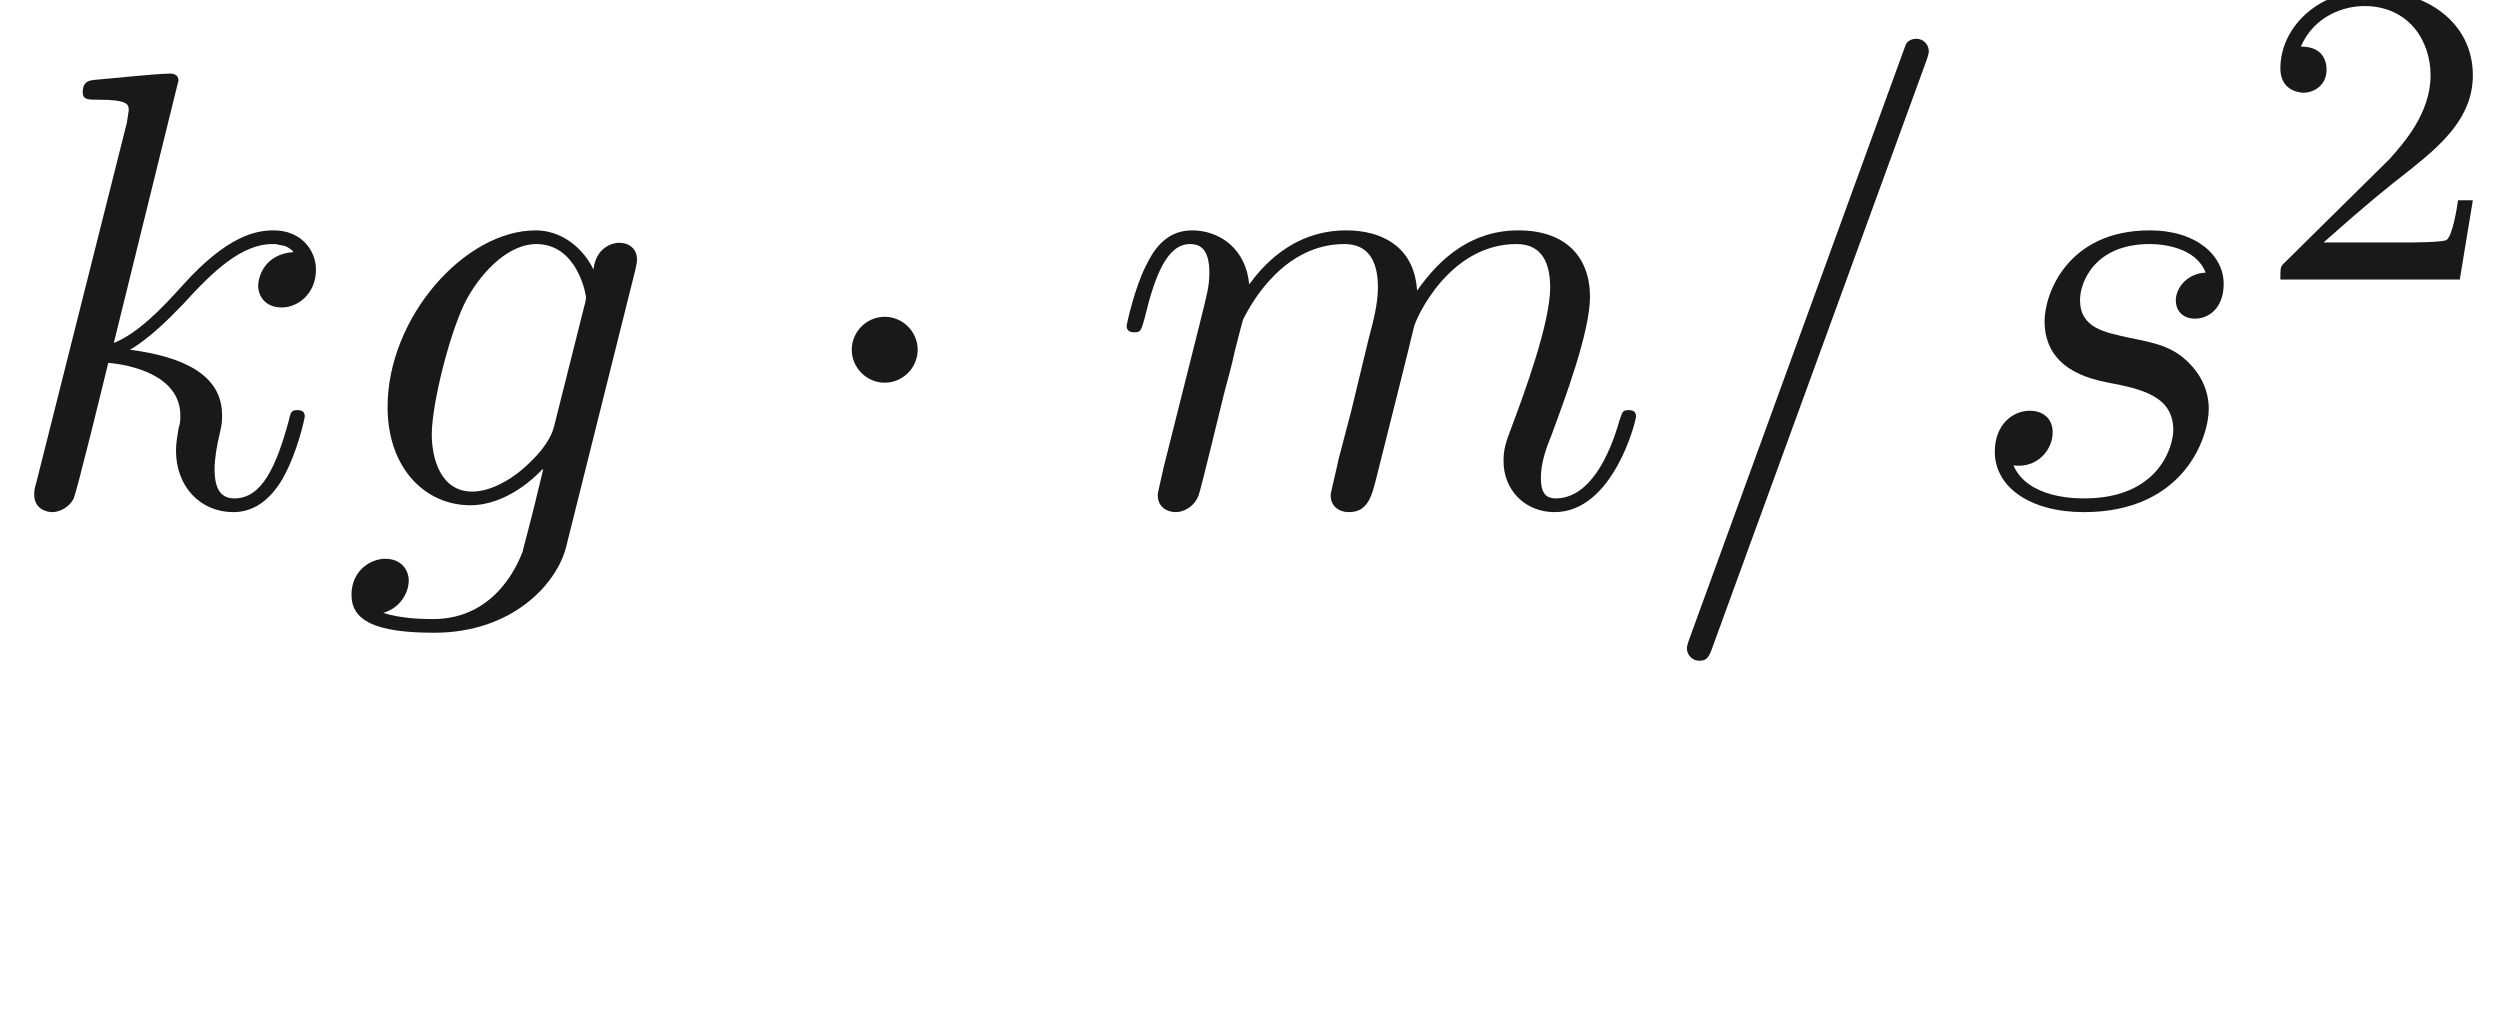
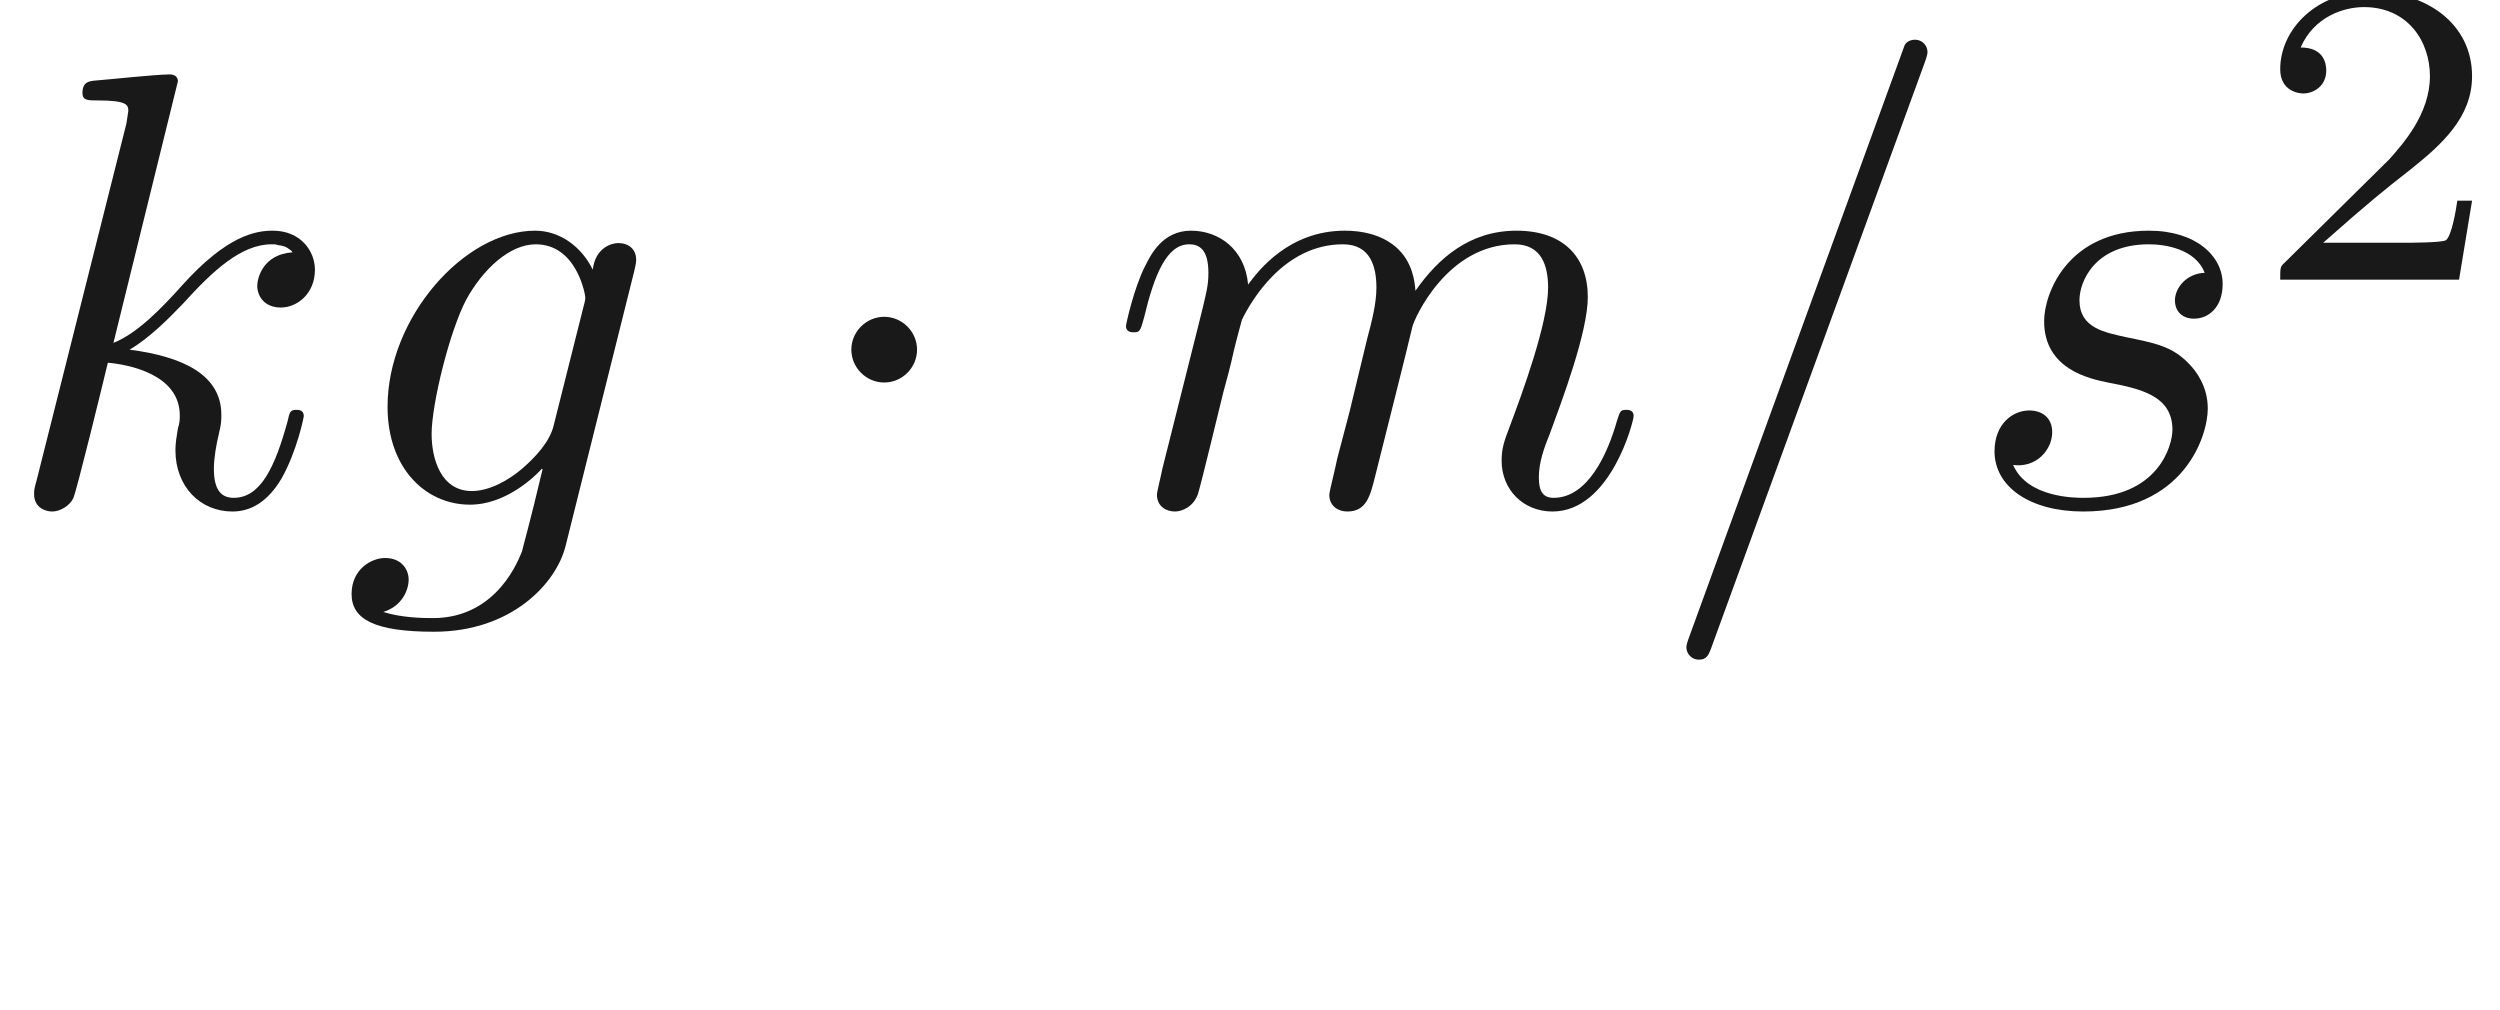
- <svg xmlns="http://www.w3.org/2000/svg" xmlns:ns1="http://github.com/leegao/readme2tex/" xmlns:xlink="http://www.w3.org/1999/xlink" height="16.186pt" ns1:offset="2.4813" version="1.1" viewBox="-52.093 -70.13 40.044 16.186" width="40.044pt">
+ <svg xmlns="http://www.w3.org/2000/svg" xmlns:ns1="http://github.com/leegao/readme2tex/" xmlns:xlink="http://www.w3.org/1999/xlink" version="1.1" width="40.175pt" height="16.219pt" viewBox="-52.075 -70.147 40.175 16.219" ns1:offset="2.4906600000000054">
  <defs>
-     <path d="M1.913 -2.491C1.913 -2.78 1.674 -3.019 1.385 -3.019S0.857 -2.78 0.857 -2.491S1.096 -1.963 1.385 -1.963S1.913 -2.202 1.913 -2.491Z" id="g0-1" />
-     <path d="M3.522 -1.269H3.285C3.264 -1.116 3.194 -0.704 3.103 -0.635C3.048 -0.593 2.511 -0.593 2.413 -0.593H1.13C1.862 -1.241 2.106 -1.437 2.525 -1.764C3.041 -2.176 3.522 -2.608 3.522 -3.271C3.522 -4.115 2.783 -4.631 1.89 -4.631C1.025 -4.631 0.439 -4.024 0.439 -3.382C0.439 -3.027 0.739 -2.992 0.809 -2.992C0.976 -2.992 1.179 -3.11 1.179 -3.361C1.179 -3.487 1.13 -3.731 0.767 -3.731C0.983 -4.226 1.458 -4.38 1.785 -4.38C2.483 -4.38 2.845 -3.836 2.845 -3.271C2.845 -2.664 2.413 -2.183 2.19 -1.932L0.509 -0.272C0.439 -0.209 0.439 -0.195 0.439 0H3.313L3.522 -1.269Z" id="g3-50" />
-     <path d="M4.374 -7.093C4.423 -7.223 4.423 -7.263 4.423 -7.273C4.423 -7.382 4.334 -7.472 4.224 -7.472C4.154 -7.472 4.085 -7.442 4.055 -7.382L0.598 2.112C0.548 2.242 0.548 2.281 0.548 2.291C0.548 2.401 0.638 2.491 0.747 2.491C0.877 2.491 0.907 2.421 0.966 2.252L4.374 -7.093Z" id="g1-61" />
-     <path d="M4.692 -3.756C4.702 -3.816 4.722 -3.865 4.722 -3.935C4.722 -4.105 4.603 -4.204 4.433 -4.204C4.334 -4.204 4.065 -4.135 4.025 -3.776C3.846 -4.144 3.497 -4.403 3.098 -4.403C1.963 -4.403 0.727 -3.009 0.727 -1.574C0.727 -0.588 1.335 0 2.052 0C2.64 0 3.108 -0.468 3.208 -0.578L3.218 -0.568C3.009 0.319 2.889 0.727 2.889 0.747C2.849 0.837 2.511 1.823 1.455 1.823C1.265 1.823 0.936 1.813 0.658 1.724C0.956 1.634 1.066 1.375 1.066 1.205C1.066 1.046 0.956 0.857 0.687 0.857C0.468 0.857 0.149 1.036 0.149 1.435C0.149 1.843 0.518 2.042 1.474 2.042C2.72 2.042 3.437 1.265 3.587 0.667L4.692 -3.756ZM3.397 -1.275C3.337 -1.016 3.108 -0.767 2.889 -0.578C2.68 -0.399 2.371 -0.219 2.082 -0.219C1.584 -0.219 1.435 -0.737 1.435 -1.136C1.435 -1.614 1.724 -2.79 1.993 -3.298C2.262 -3.786 2.69 -4.184 3.108 -4.184C3.766 -4.184 3.905 -3.377 3.905 -3.328S3.885 -3.218 3.875 -3.178L3.397 -1.275Z" id="g1-103" />
-     <path d="M2.859 -6.804C2.859 -6.814 2.859 -6.914 2.73 -6.914C2.501 -6.914 1.773 -6.834 1.514 -6.814C1.435 -6.804 1.325 -6.795 1.325 -6.615C1.325 -6.496 1.415 -6.496 1.564 -6.496C2.042 -6.496 2.062 -6.426 2.062 -6.326L2.032 -6.127L0.588 -0.389C0.548 -0.249 0.548 -0.229 0.548 -0.169C0.548 0.06 0.747 0.11 0.837 0.11C0.966 0.11 1.116 0.02 1.176 -0.1C1.225 -0.189 1.674 -2.032 1.734 -2.281C2.072 -2.252 2.889 -2.092 2.889 -1.435C2.889 -1.365 2.889 -1.325 2.859 -1.225C2.839 -1.106 2.819 -0.986 2.819 -0.877C2.819 -0.289 3.218 0.11 3.736 0.11C4.035 0.11 4.304 -0.05 4.523 -0.418C4.772 -0.857 4.882 -1.405 4.882 -1.425C4.882 -1.524 4.792 -1.524 4.762 -1.524C4.663 -1.524 4.653 -1.484 4.623 -1.345C4.423 -0.618 4.194 -0.11 3.756 -0.11C3.567 -0.11 3.437 -0.219 3.437 -0.578C3.437 -0.747 3.477 -0.976 3.517 -1.136C3.557 -1.305 3.557 -1.345 3.557 -1.445C3.557 -2.092 2.929 -2.381 2.082 -2.491C2.391 -2.67 2.71 -2.989 2.939 -3.228C3.417 -3.756 3.875 -4.184 4.364 -4.184C4.423 -4.184 4.433 -4.184 4.453 -4.174C4.573 -4.154 4.583 -4.154 4.663 -4.095C4.682 -4.085 4.682 -4.075 4.702 -4.055C4.224 -4.025 4.135 -3.636 4.135 -3.517C4.135 -3.357 4.244 -3.168 4.513 -3.168C4.772 -3.168 5.061 -3.387 5.061 -3.776C5.061 -4.075 4.832 -4.403 4.384 -4.403C4.105 -4.403 3.646 -4.324 2.929 -3.527C2.59 -3.148 2.202 -2.75 1.823 -2.6L2.859 -6.804Z" id="g1-107" />
-     <path d="M0.877 -0.588C0.847 -0.438 0.787 -0.209 0.787 -0.159C0.787 0.02 0.927 0.11 1.076 0.11C1.196 0.11 1.375 0.03 1.445 -0.169C1.455 -0.189 1.574 -0.658 1.634 -0.907L1.853 -1.803C1.913 -2.022 1.973 -2.242 2.022 -2.471C2.062 -2.64 2.142 -2.929 2.152 -2.969C2.301 -3.278 2.829 -4.184 3.776 -4.184C4.224 -4.184 4.314 -3.816 4.314 -3.487C4.314 -3.238 4.244 -2.959 4.164 -2.66L3.885 -1.504L3.686 -0.747C3.646 -0.548 3.557 -0.209 3.557 -0.159C3.557 0.02 3.696 0.11 3.846 0.11C4.154 0.11 4.214 -0.139 4.294 -0.458C4.433 -1.016 4.802 -2.471 4.892 -2.859C4.922 -2.989 5.45 -4.184 6.535 -4.184C6.964 -4.184 7.073 -3.846 7.073 -3.487C7.073 -2.919 6.655 -1.783 6.456 -1.255C6.366 -1.016 6.326 -0.907 6.326 -0.707C6.326 -0.239 6.675 0.11 7.143 0.11C8.08 0.11 8.448 -1.345 8.448 -1.425C8.448 -1.524 8.359 -1.524 8.329 -1.524C8.229 -1.524 8.229 -1.494 8.179 -1.345C8.03 -0.817 7.711 -0.11 7.163 -0.11C6.994 -0.11 6.924 -0.209 6.924 -0.438C6.924 -0.687 7.014 -0.927 7.103 -1.146C7.293 -1.664 7.711 -2.77 7.711 -3.337C7.711 -3.985 7.313 -4.403 6.565 -4.403S5.31 -3.965 4.941 -3.437C4.932 -3.567 4.902 -3.905 4.623 -4.144C4.374 -4.354 4.055 -4.403 3.806 -4.403C2.909 -4.403 2.421 -3.766 2.252 -3.537C2.202 -4.105 1.783 -4.403 1.335 -4.403C0.877 -4.403 0.687 -4.015 0.598 -3.836C0.418 -3.487 0.289 -2.899 0.289 -2.869C0.289 -2.77 0.389 -2.77 0.408 -2.77C0.508 -2.77 0.518 -2.78 0.578 -2.999C0.747 -3.706 0.946 -4.184 1.305 -4.184C1.465 -4.184 1.614 -4.105 1.614 -3.726C1.614 -3.517 1.584 -3.407 1.455 -2.889L0.877 -0.588Z" id="g1-109" />
-     <path d="M3.895 -3.726C3.616 -3.716 3.417 -3.497 3.417 -3.278C3.417 -3.138 3.507 -2.989 3.726 -2.989S4.184 -3.158 4.184 -3.547C4.184 -3.995 3.756 -4.403 2.999 -4.403C1.684 -4.403 1.315 -3.387 1.315 -2.949C1.315 -2.172 2.052 -2.022 2.341 -1.963C2.859 -1.863 3.377 -1.753 3.377 -1.205C3.377 -0.946 3.148 -0.11 1.953 -0.11C1.813 -0.11 1.046 -0.11 0.817 -0.638C1.196 -0.588 1.445 -0.887 1.445 -1.166C1.445 -1.395 1.285 -1.514 1.076 -1.514C0.817 -1.514 0.518 -1.305 0.518 -0.857C0.518 -0.289 1.086 0.11 1.943 0.11C3.557 0.11 3.945 -1.096 3.945 -1.544C3.945 -1.903 3.756 -2.152 3.636 -2.271C3.367 -2.55 3.078 -2.6 2.64 -2.69C2.281 -2.77 1.883 -2.839 1.883 -3.288C1.883 -3.577 2.122 -4.184 2.999 -4.184C3.248 -4.184 3.746 -4.115 3.895 -3.726Z" id="g1-115" />
-     <path d="M3.318 -0.757C3.357 -0.359 3.626 0.06 4.095 0.06C4.304 0.06 4.912 -0.08 4.912 -0.887V-1.445H4.663V-0.887C4.663 -0.309 4.413 -0.249 4.304 -0.249C3.975 -0.249 3.935 -0.697 3.935 -0.747V-2.74C3.935 -3.158 3.935 -3.547 3.577 -3.915C3.188 -4.304 2.69 -4.463 2.212 -4.463C1.395 -4.463 0.707 -3.995 0.707 -3.337C0.707 -3.039 0.907 -2.869 1.166 -2.869C1.445 -2.869 1.624 -3.068 1.624 -3.328C1.624 -3.447 1.574 -3.776 1.116 -3.786C1.385 -4.135 1.873 -4.244 2.192 -4.244C2.68 -4.244 3.248 -3.856 3.248 -2.969V-2.6C2.74 -2.57 2.042 -2.54 1.415 -2.242C0.667 -1.903 0.418 -1.385 0.418 -0.946C0.418 -0.139 1.385 0.11 2.012 0.11C2.67 0.11 3.128 -0.289 3.318 -0.757ZM3.248 -2.391V-1.395C3.248 -0.448 2.531 -0.11 2.082 -0.11C1.594 -0.11 1.186 -0.458 1.186 -0.956C1.186 -1.504 1.604 -2.331 3.248 -2.391Z" id="g2-97" />
+     <path id="g3-50" d="M3.522-1.269H3.285C3.264-1.116 3.194-.704 3.103-.635C3.048-.593 2.511-.593 2.413-.593H1.13C1.862-1.241 2.106-1.437 2.525-1.764C3.041-2.176 3.522-2.608 3.522-3.271C3.522-4.115 2.783-4.631 1.89-4.631C1.025-4.631 .439-4.024 .439-3.382C.439-3.027 .739-2.992 .809-2.992C.976-2.992 1.179-3.11 1.179-3.361C1.179-3.487 1.13-3.731 .767-3.731C.983-4.226 1.458-4.38 1.785-4.38C2.483-4.38 2.845-3.836 2.845-3.271C2.845-2.664 2.413-2.183 2.19-1.932L.509-.272C.439-.209 .439-.195 .439 0H3.313L3.522-1.269Z" />
+     <path id="g0-1" d="M1.913-2.491C1.913-2.78 1.674-3.019 1.385-3.019S.857-2.78 .857-2.491S1.096-1.963 1.385-1.963S1.913-2.202 1.913-2.491Z" />
+     <path id="g1-61" d="M4.374-7.093C4.423-7.223 4.423-7.263 4.423-7.273C4.423-7.382 4.334-7.472 4.224-7.472C4.154-7.472 4.085-7.442 4.055-7.382L.598 2.112C.548 2.242 .548 2.281 .548 2.291C.548 2.401 .638 2.491 .747 2.491C.877 2.491 .907 2.421 .966 2.252L4.374-7.093Z" />
+     <path id="g1-103" d="M4.692-3.756C4.702-3.816 4.722-3.866 4.722-3.935C4.722-4.105 4.603-4.204 4.433-4.204C4.334-4.204 4.065-4.134 4.025-3.776C3.846-4.144 3.497-4.403 3.098-4.403C1.963-4.403 .727-3.009 .727-1.574C.727-.588 1.335 0 2.052 0C2.64 0 3.108-.468 3.208-.578L3.218-.568C3.009 .319 2.889 .727 2.889 .747C2.849 .837 2.511 1.823 1.455 1.823C1.265 1.823 .936 1.813 .658 1.724C.956 1.634 1.066 1.375 1.066 1.205C1.066 1.046 .956 .857 .687 .857C.468 .857 .149 1.036 .149 1.435C.149 1.843 .518 2.042 1.474 2.042C2.72 2.042 3.437 1.265 3.587 .667L4.692-3.756ZM3.397-1.275C3.337-1.016 3.108-.767 2.889-.578C2.68-.399 2.371-.219 2.082-.219C1.584-.219 1.435-.737 1.435-1.136C1.435-1.614 1.724-2.79 1.993-3.298C2.262-3.786 2.69-4.184 3.108-4.184C3.766-4.184 3.905-3.377 3.905-3.328S3.885-3.218 3.875-3.178L3.397-1.275Z" />
+     <path id="g1-107" d="M2.859-6.804C2.859-6.814 2.859-6.914 2.73-6.914C2.501-6.914 1.773-6.834 1.514-6.814C1.435-6.804 1.325-6.795 1.325-6.615C1.325-6.496 1.415-6.496 1.564-6.496C2.042-6.496 2.062-6.426 2.062-6.326L2.032-6.127L.588-.389C.548-.249 .548-.229 .548-.169C.548 .06 .747 .11 .837 .11C.966 .11 1.116 .02 1.176-.1C1.225-.189 1.674-2.032 1.733-2.281C2.072-2.252 2.889-2.092 2.889-1.435C2.889-1.365 2.889-1.325 2.859-1.225C2.839-1.106 2.819-.986 2.819-.877C2.819-.289 3.218 .11 3.736 .11C4.035 .11 4.304-.05 4.523-.418C4.772-.857 4.882-1.405 4.882-1.425C4.882-1.524 4.792-1.524 4.762-1.524C4.663-1.524 4.653-1.484 4.623-1.345C4.423-.618 4.194-.11 3.756-.11C3.567-.11 3.437-.219 3.437-.578C3.437-.747 3.477-.976 3.517-1.136C3.557-1.305 3.557-1.345 3.557-1.445C3.557-2.092 2.929-2.381 2.082-2.491C2.391-2.67 2.71-2.989 2.939-3.228C3.417-3.756 3.875-4.184 4.364-4.184C4.423-4.184 4.433-4.184 4.453-4.174C4.573-4.154 4.583-4.154 4.663-4.095C4.682-4.085 4.682-4.075 4.702-4.055C4.224-4.025 4.134-3.636 4.134-3.517C4.134-3.357 4.244-3.168 4.513-3.168C4.772-3.168 5.061-3.387 5.061-3.776C5.061-4.075 4.832-4.403 4.384-4.403C4.105-4.403 3.646-4.324 2.929-3.527C2.59-3.148 2.202-2.75 1.823-2.6L2.859-6.804Z" />
+     <path id="g1-109" d="M.877-.588C.847-.438 .787-.209 .787-.159C.787 .02 .927 .11 1.076 .11C1.196 .11 1.375 .03 1.445-.169C1.455-.189 1.574-.658 1.634-.907L1.853-1.803C1.913-2.022 1.973-2.242 2.022-2.471C2.062-2.64 2.142-2.929 2.152-2.969C2.301-3.278 2.829-4.184 3.776-4.184C4.224-4.184 4.314-3.816 4.314-3.487C4.314-3.238 4.244-2.959 4.164-2.66L3.885-1.504L3.686-.747C3.646-.548 3.557-.209 3.557-.159C3.557 .02 3.696 .11 3.846 .11C4.154 .11 4.214-.139 4.294-.458C4.433-1.016 4.802-2.471 4.892-2.859C4.922-2.989 5.45-4.184 6.535-4.184C6.964-4.184 7.073-3.846 7.073-3.487C7.073-2.919 6.655-1.783 6.456-1.255C6.366-1.016 6.326-.907 6.326-.707C6.326-.239 6.675 .11 7.143 .11C8.08 .11 8.448-1.345 8.448-1.425C8.448-1.524 8.359-1.524 8.329-1.524C8.229-1.524 8.229-1.494 8.179-1.345C8.03-.817 7.711-.11 7.163-.11C6.994-.11 6.924-.209 6.924-.438C6.924-.687 7.014-.927 7.103-1.146C7.293-1.664 7.711-2.77 7.711-3.337C7.711-3.985 7.313-4.403 6.565-4.403S5.31-3.965 4.941-3.437C4.932-3.567 4.902-3.905 4.623-4.144C4.374-4.354 4.055-4.403 3.806-4.403C2.909-4.403 2.421-3.766 2.252-3.537C2.202-4.105 1.783-4.403 1.335-4.403C.877-4.403 .687-4.015 .598-3.836C.418-3.487 .289-2.899 .289-2.869C.289-2.77 .389-2.77 .408-2.77C.508-2.77 .518-2.78 .578-2.999C.747-3.706 .946-4.184 1.305-4.184C1.465-4.184 1.614-4.105 1.614-3.726C1.614-3.517 1.584-3.407 1.455-2.889L.877-.588Z" />
+     <path id="g1-115" d="M3.895-3.726C3.616-3.716 3.417-3.497 3.417-3.278C3.417-3.138 3.507-2.989 3.726-2.989S4.184-3.158 4.184-3.547C4.184-3.995 3.756-4.403 2.999-4.403C1.684-4.403 1.315-3.387 1.315-2.949C1.315-2.172 2.052-2.022 2.341-1.963C2.859-1.863 3.377-1.753 3.377-1.205C3.377-.946 3.148-.11 1.953-.11C1.813-.11 1.046-.11 .817-.638C1.196-.588 1.445-.887 1.445-1.166C1.445-1.395 1.285-1.514 1.076-1.514C.817-1.514 .518-1.305 .518-.857C.518-.289 1.086 .11 1.943 .11C3.557 .11 3.945-1.096 3.945-1.544C3.945-1.903 3.756-2.152 3.636-2.271C3.367-2.55 3.078-2.6 2.64-2.69C2.281-2.77 1.883-2.839 1.883-3.288C1.883-3.577 2.122-4.184 2.999-4.184C3.248-4.184 3.746-4.115 3.895-3.726Z" />
+     <path id="g2-97" d="M3.318-.757C3.357-.359 3.626 .06 4.095 .06C4.304 .06 4.912-.08 4.912-.887V-1.445H4.663V-.887C4.663-.309 4.413-.249 4.304-.249C3.975-.249 3.935-.697 3.935-.747V-2.74C3.935-3.158 3.935-3.547 3.577-3.915C3.188-4.304 2.69-4.463 2.212-4.463C1.395-4.463 .707-3.995 .707-3.337C.707-3.039 .907-2.869 1.166-2.869C1.445-2.869 1.624-3.068 1.624-3.328C1.624-3.447 1.574-3.776 1.116-3.786C1.385-4.134 1.873-4.244 2.192-4.244C2.68-4.244 3.248-3.856 3.248-2.969V-2.6C2.74-2.57 2.042-2.54 1.415-2.242C.667-1.903 .418-1.385 .418-.946C.418-.139 1.385 .11 2.012 .11C2.67 .11 3.128-.289 3.318-.757ZM3.248-2.391V-1.395C3.248-.448 2.531-.11 2.082-.11C1.594-.11 1.186-.458 1.186-.956C1.186-1.504 1.604-2.331 3.248-2.391Z" />
  </defs>
-   <g fill-opacity="0.9" id="page1">
-     <use x="-52.093" y="-62.037" xlink:href="#g1-107" />
-     <use x="-46.612" y="-62.037" xlink:href="#g1-103" />
-     <use x="-39.307" y="-62.037" xlink:href="#g0-1" />
-     <use x="-34.336" y="-62.037" xlink:href="#g1-109" />
-     <use x="-25.621" y="-62.037" xlink:href="#g1-61" />
-     <use x="-20.659" y="-62.037" xlink:href="#g1-115" />
-     <use x="-16.006" y="-65.653" xlink:href="#g3-50" />
+   <g id="page1" fill-opacity="0.9">
+     <use x="-52.075" y="-62.037" xlink:href="#g1-107" />
+     <use x="-46.574" y="-62.037" xlink:href="#g1-103" />
+     <use x="-39.251" y="-62.037" xlink:href="#g0-1" />
+     <use x="-34.27" y="-62.037" xlink:href="#g1-109" />
+     <use x="-25.523" y="-62.037" xlink:href="#g1-61" />
+     <use x="-20.541" y="-62.037" xlink:href="#g1-115" />
+     <use x="-15.871" y="-65.653" xlink:href="#g3-50" />
  </g>
</svg>
